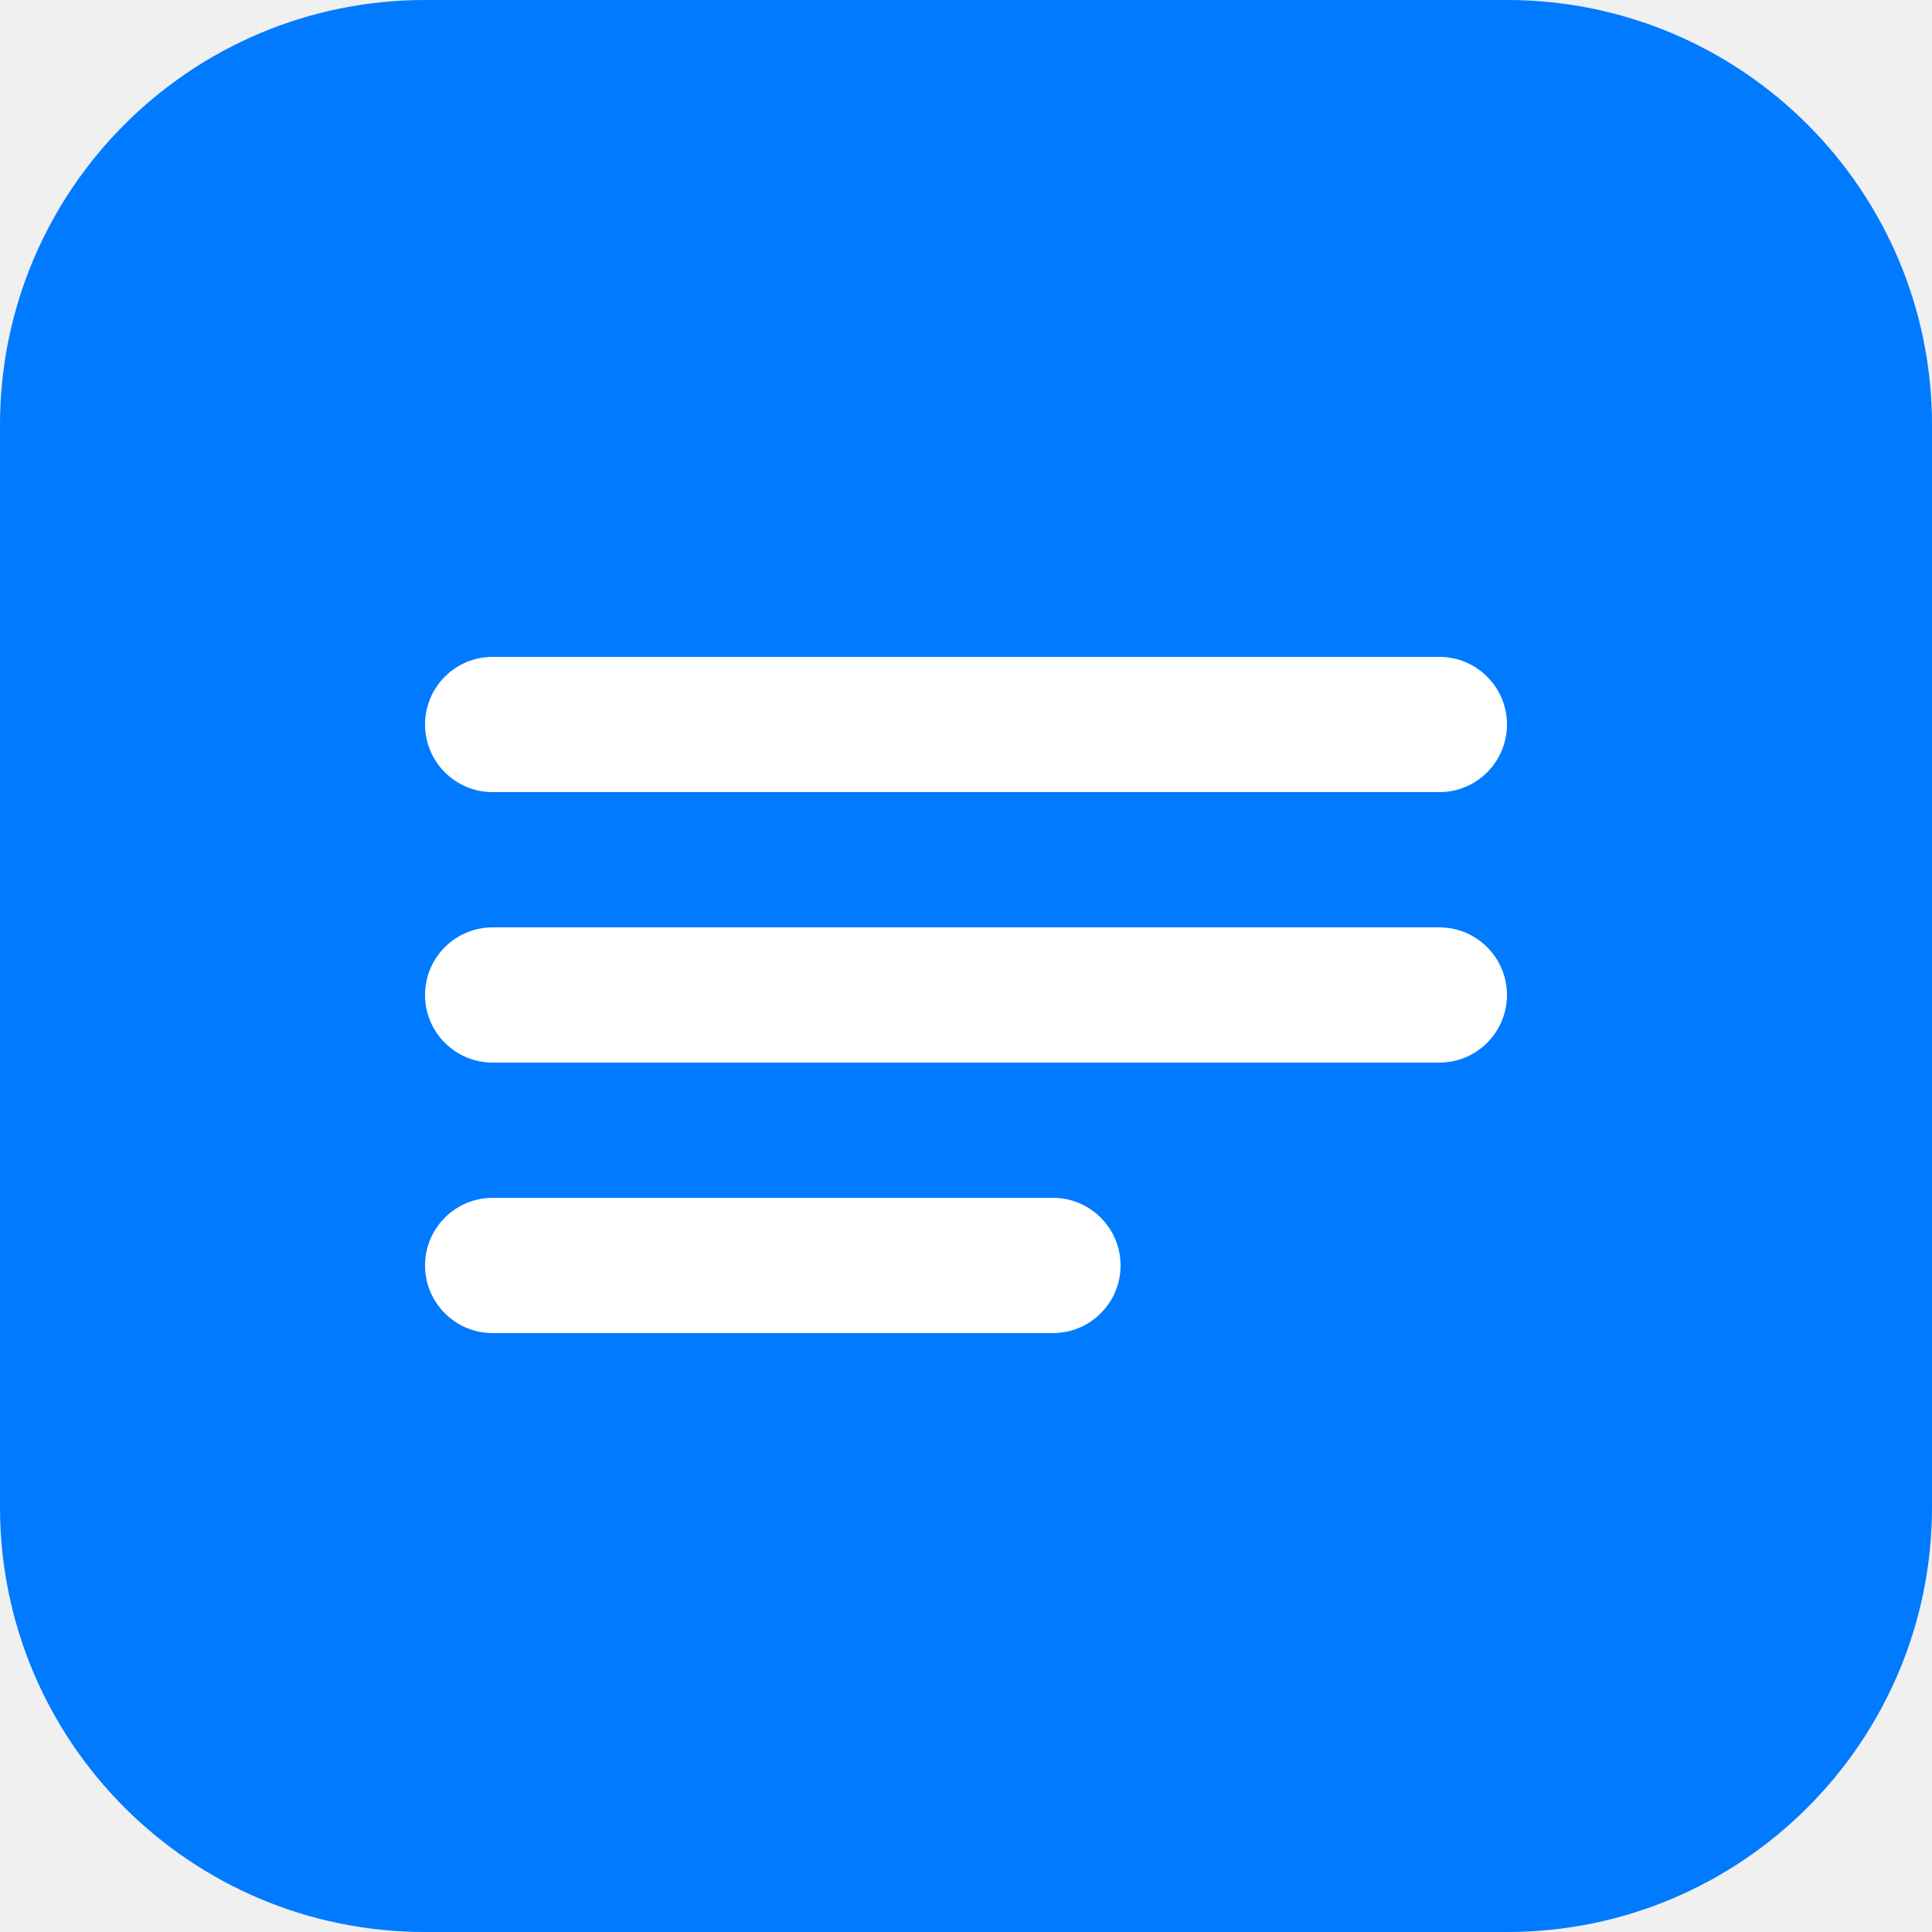
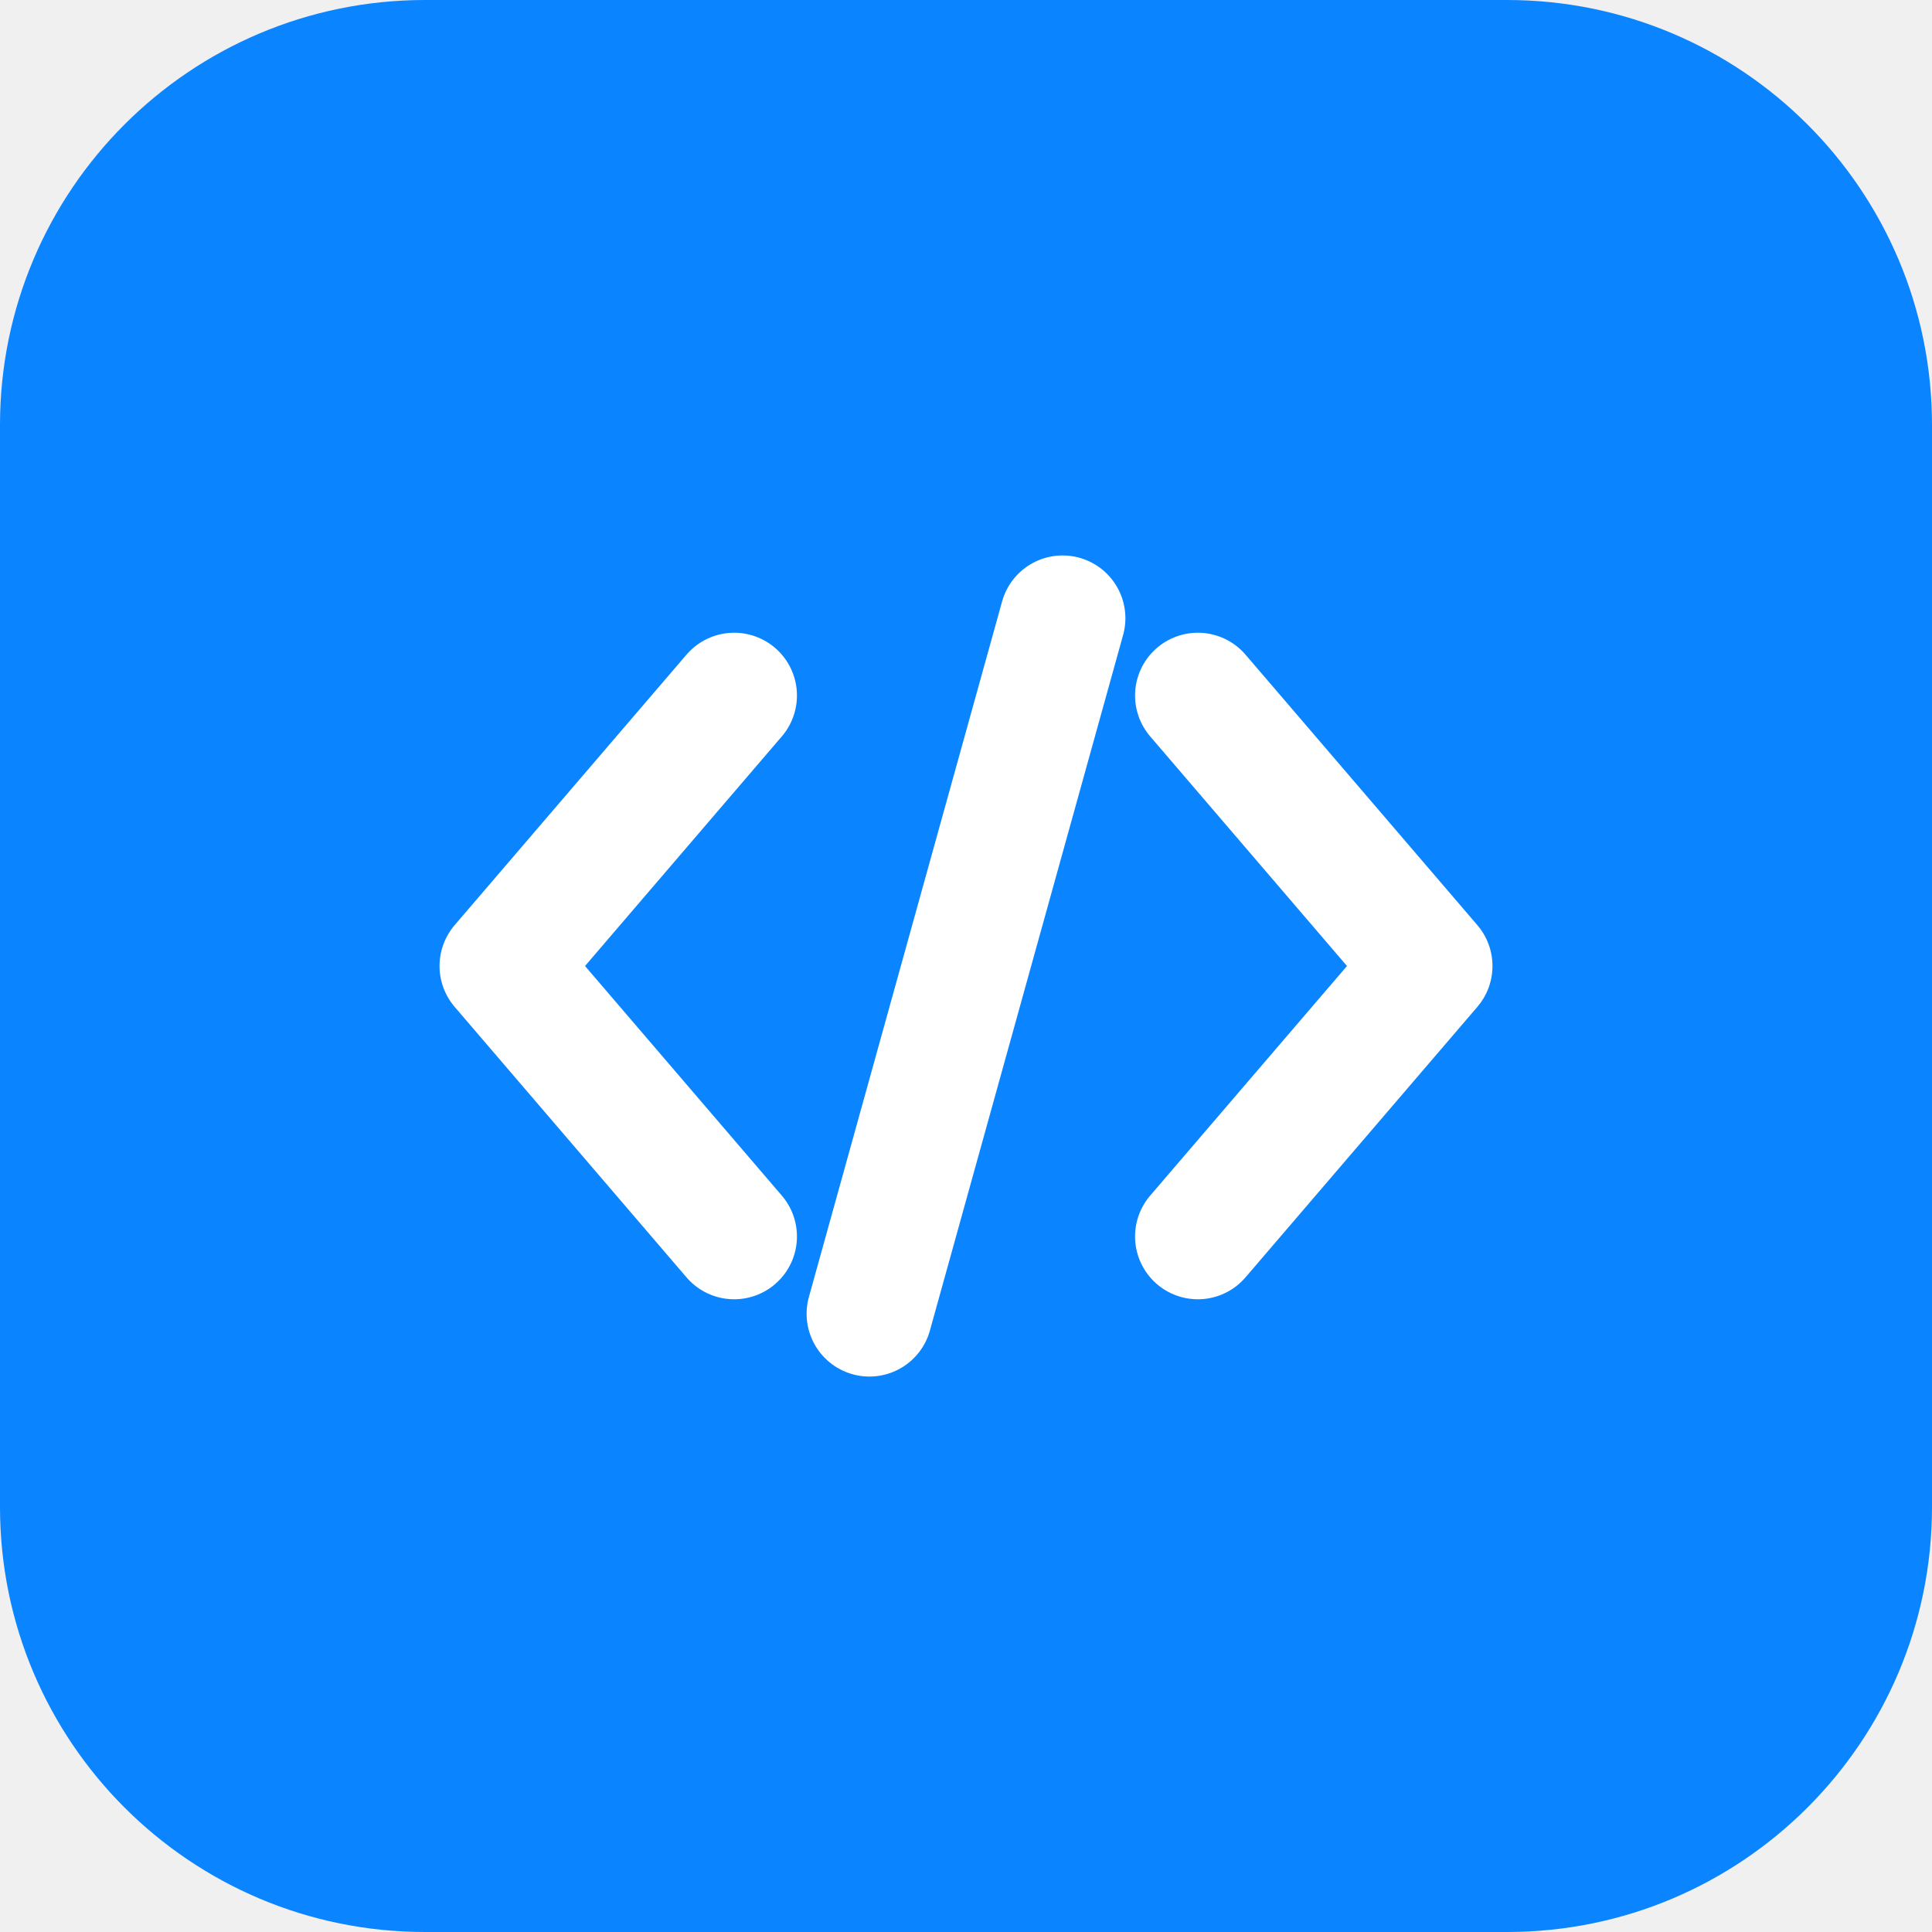
<svg xmlns="http://www.w3.org/2000/svg" viewBox="0 0 100 100">
-   <rect width="100" height="100" rx="22" fill="#007aff" />
-   <rect x="22" y="34" width="56" height="7" rx="3.5" fill="white" />
-   <rect x="22" y="48" width="56" height="7" rx="3.5" fill="white" />
-   <rect x="22" y="62" width="36" height="7" rx="3.5" fill="white" />
+   <rect width="100" height="100" rx="22" fill="#0a84ff" />
+   <g fill="none" stroke="#fff" stroke-width="6.5" stroke-linecap="round" stroke-linejoin="round">
+     <polyline points="38,36 26,50 38,64" />
+     <polyline points="62,36 74,50 62,64" />
+     <line x1="55" y1="32" x2="45" y2="68" />
+   </g>
</svg>
